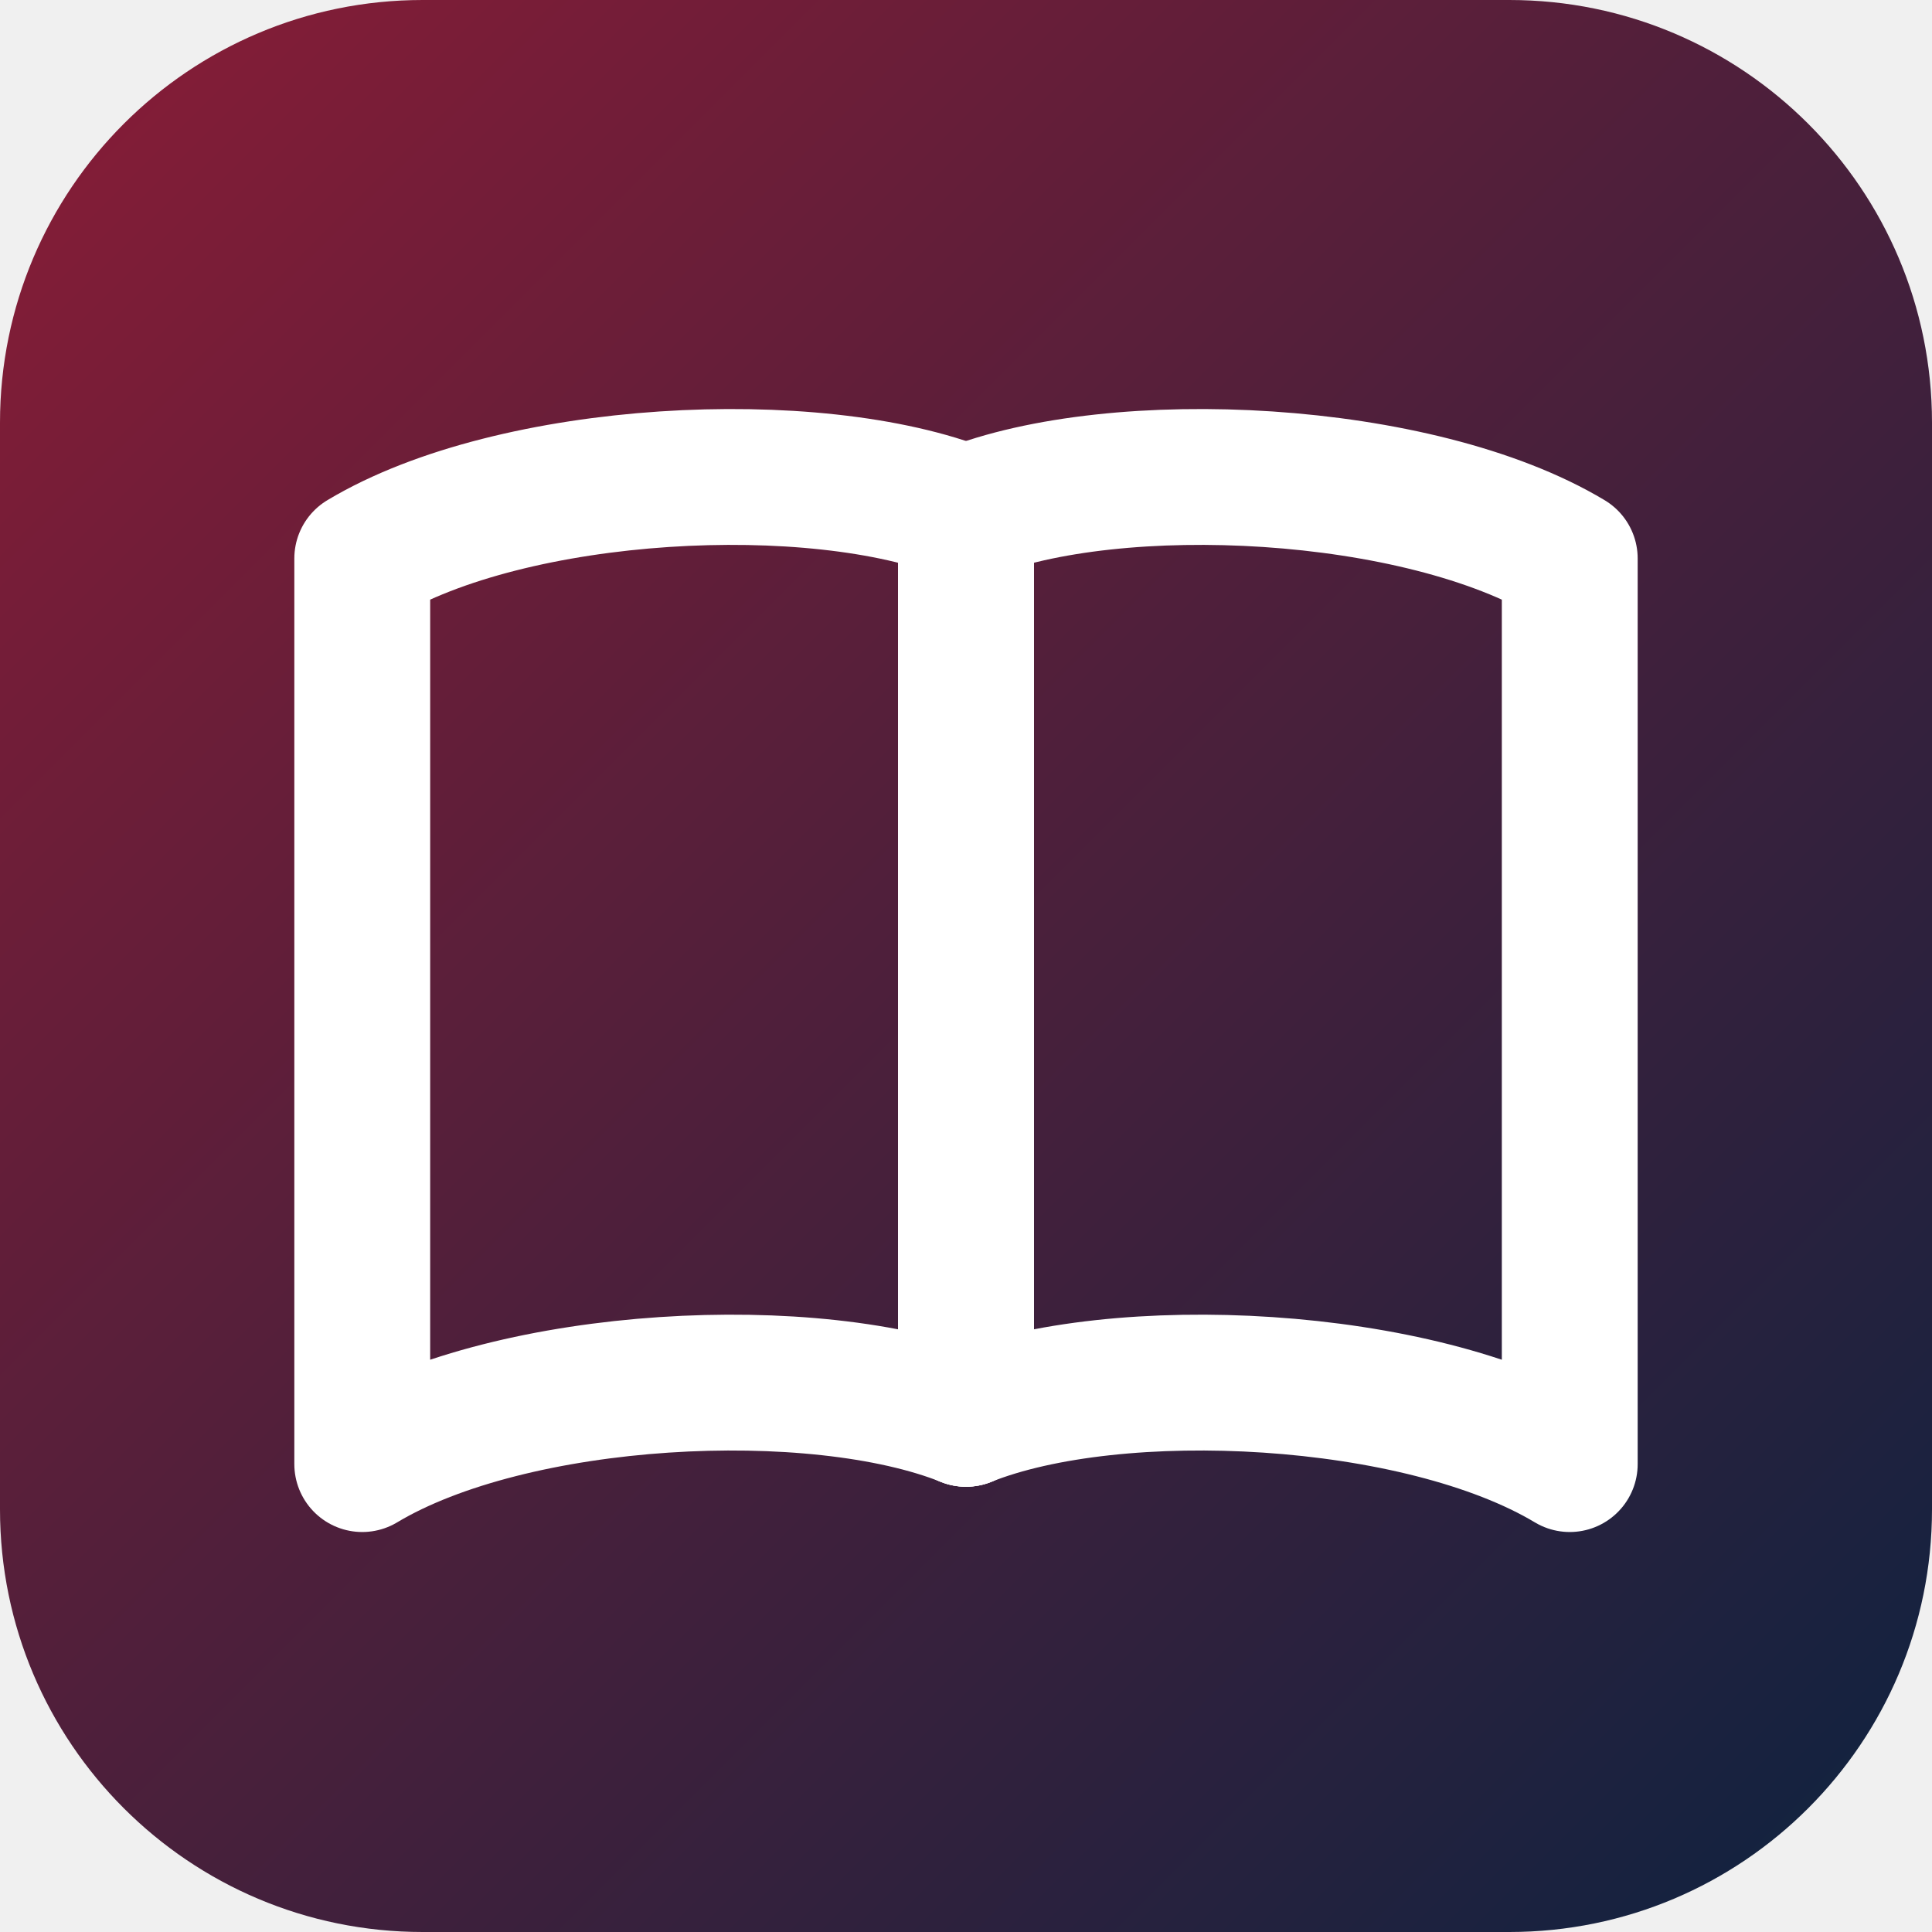
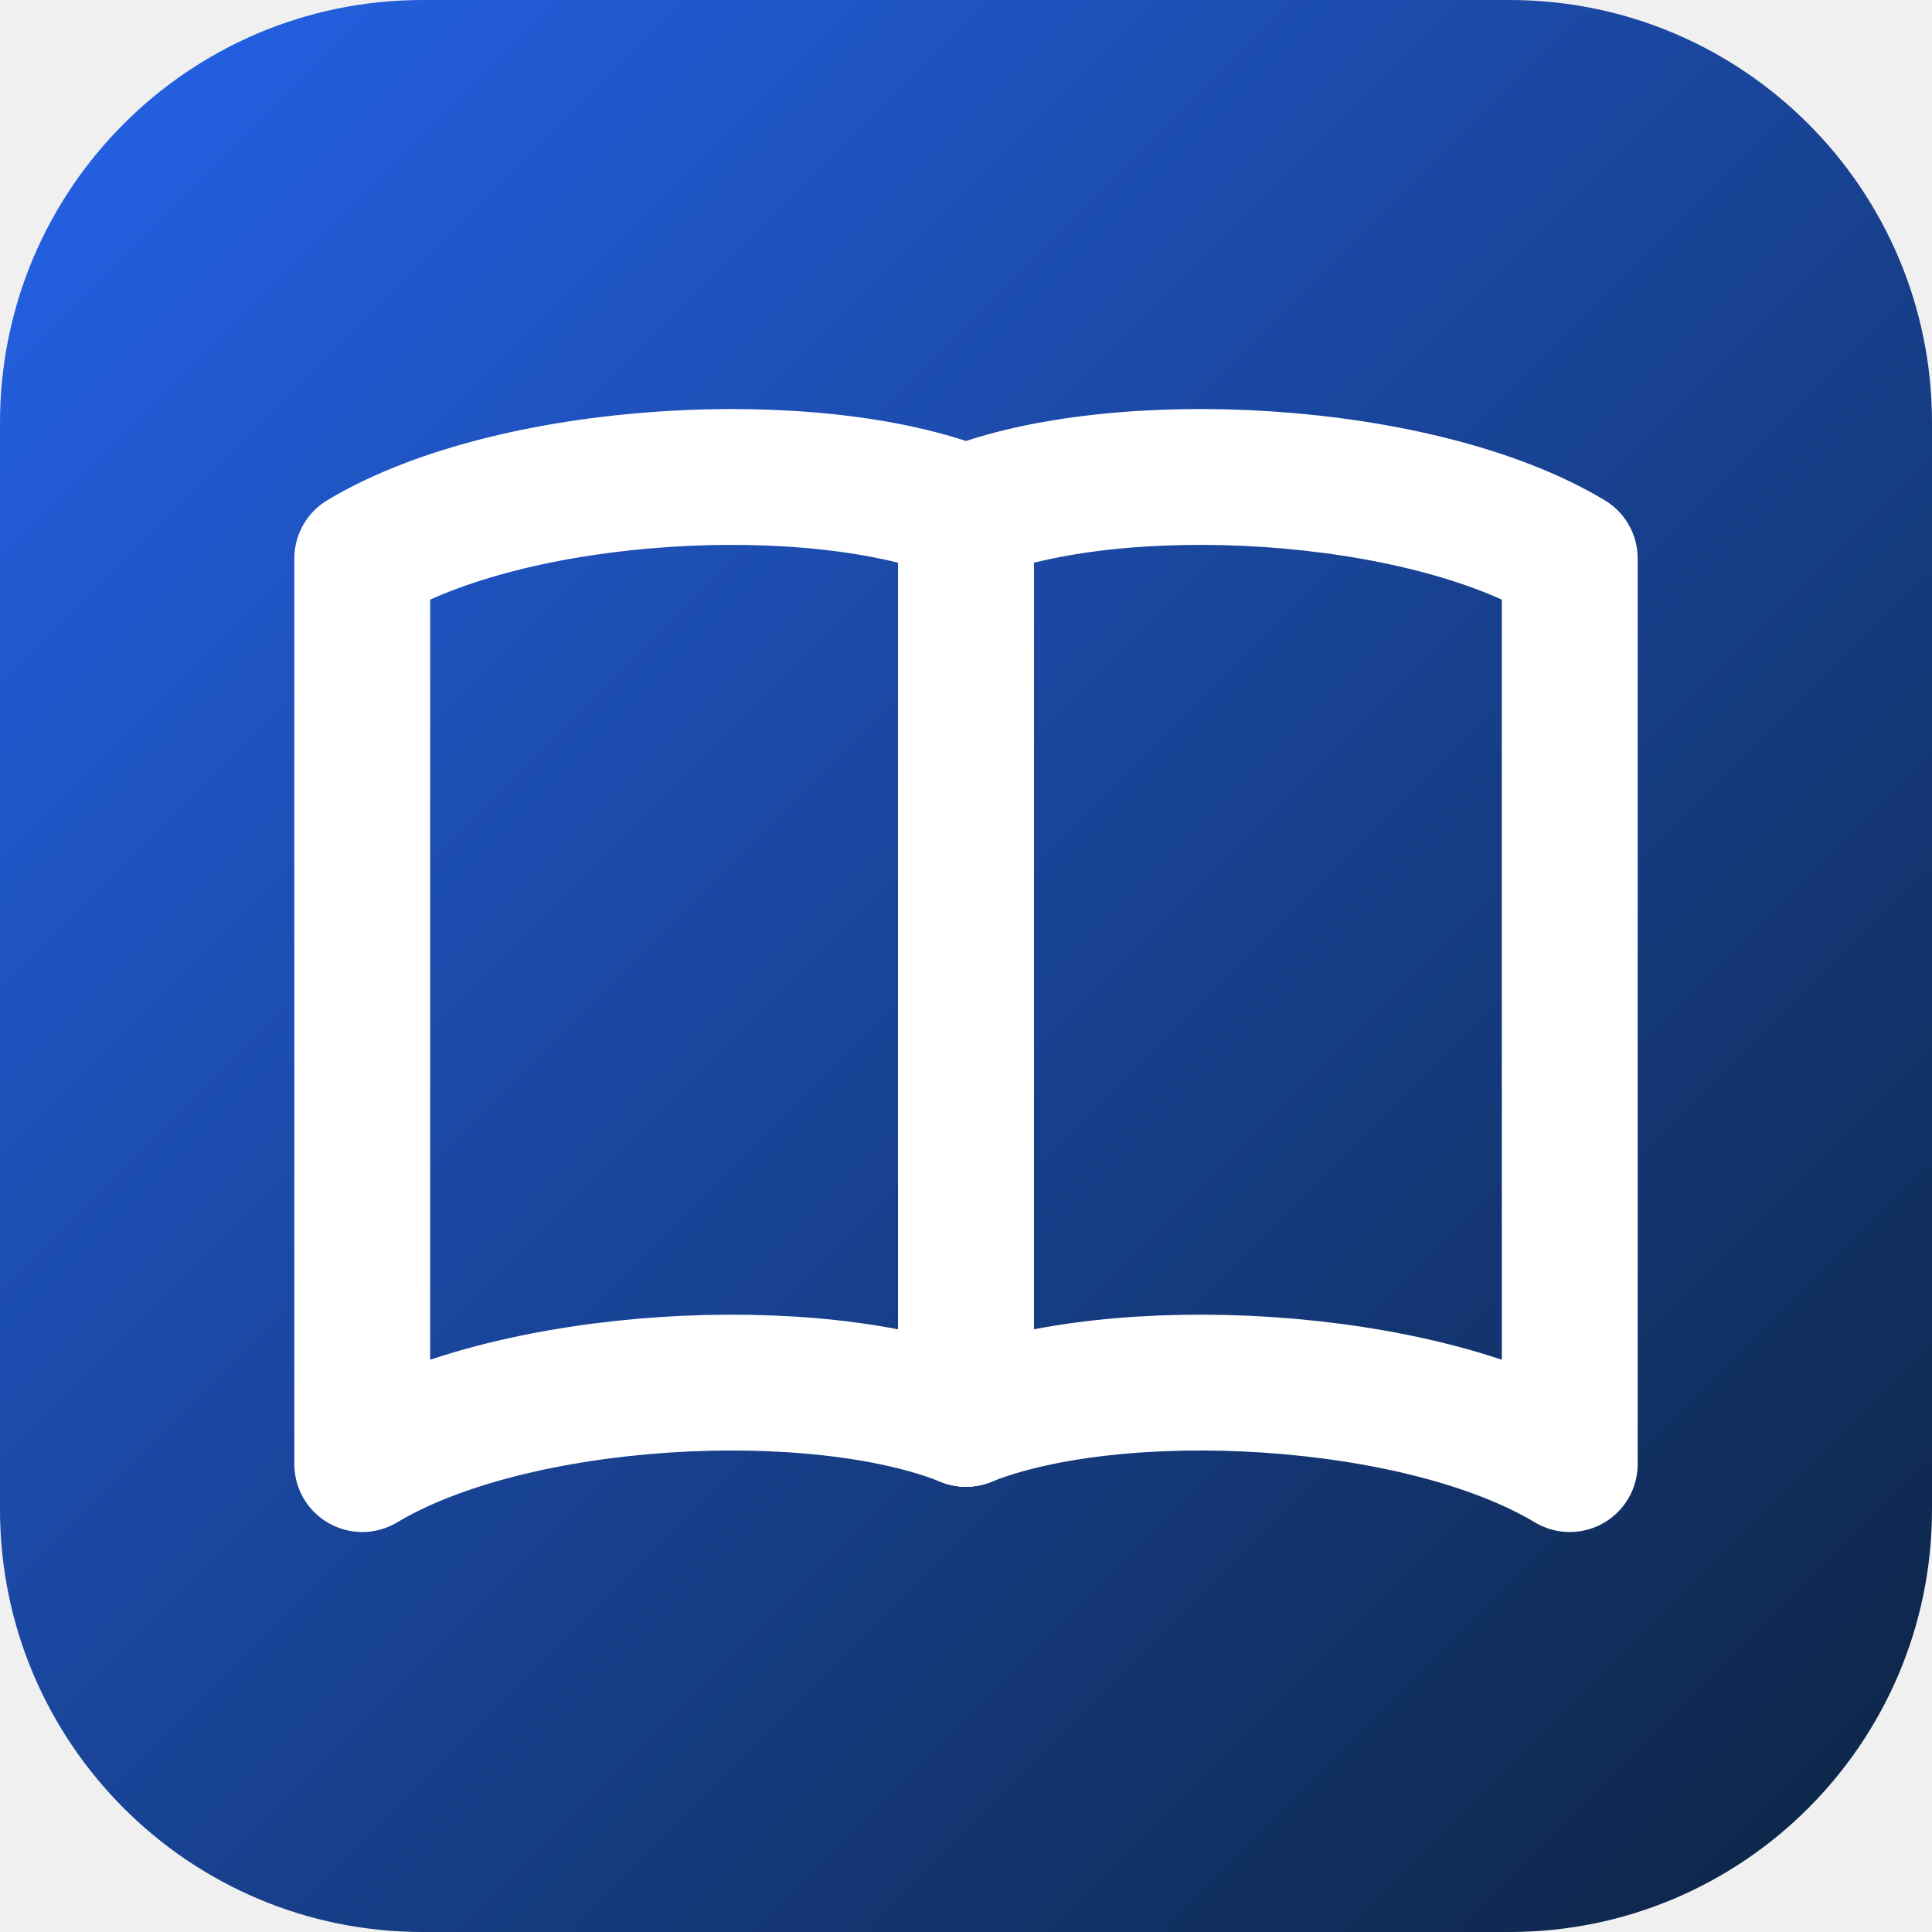
<svg xmlns="http://www.w3.org/2000/svg" viewBox="0 0 256 256">
  <defs>
    <linearGradient id="bg" x1="0%" y1="0%" x2="100%" y2="100%">
-       <stop offset="0%" stop-color="#8a1c36" />
+       <stop offset="0%" stop-color="#2563eb" />
      <stop offset="100%" stop-color="#0c2340" />
    </linearGradient>
  </defs>
  <rect width="256" height="256" rx="56" fill="url(#bg)" />
  <g transform="translate(44, 52)" stroke="white" stroke-width="18" stroke-linecap="round" stroke-linejoin="round" fill="none">
    <path d="M84 16 C64 8, 24 10, 4 22 L4 142 C24 130, 64 128, 84 136 Z" />
    <path d="M84 16 C104 8, 144 10, 164 22 L164 142 C144 130, 104 128, 84 136 Z" />
    <line x1="84" y1="16" x2="84" y2="136" />
  </g>
</svg>
